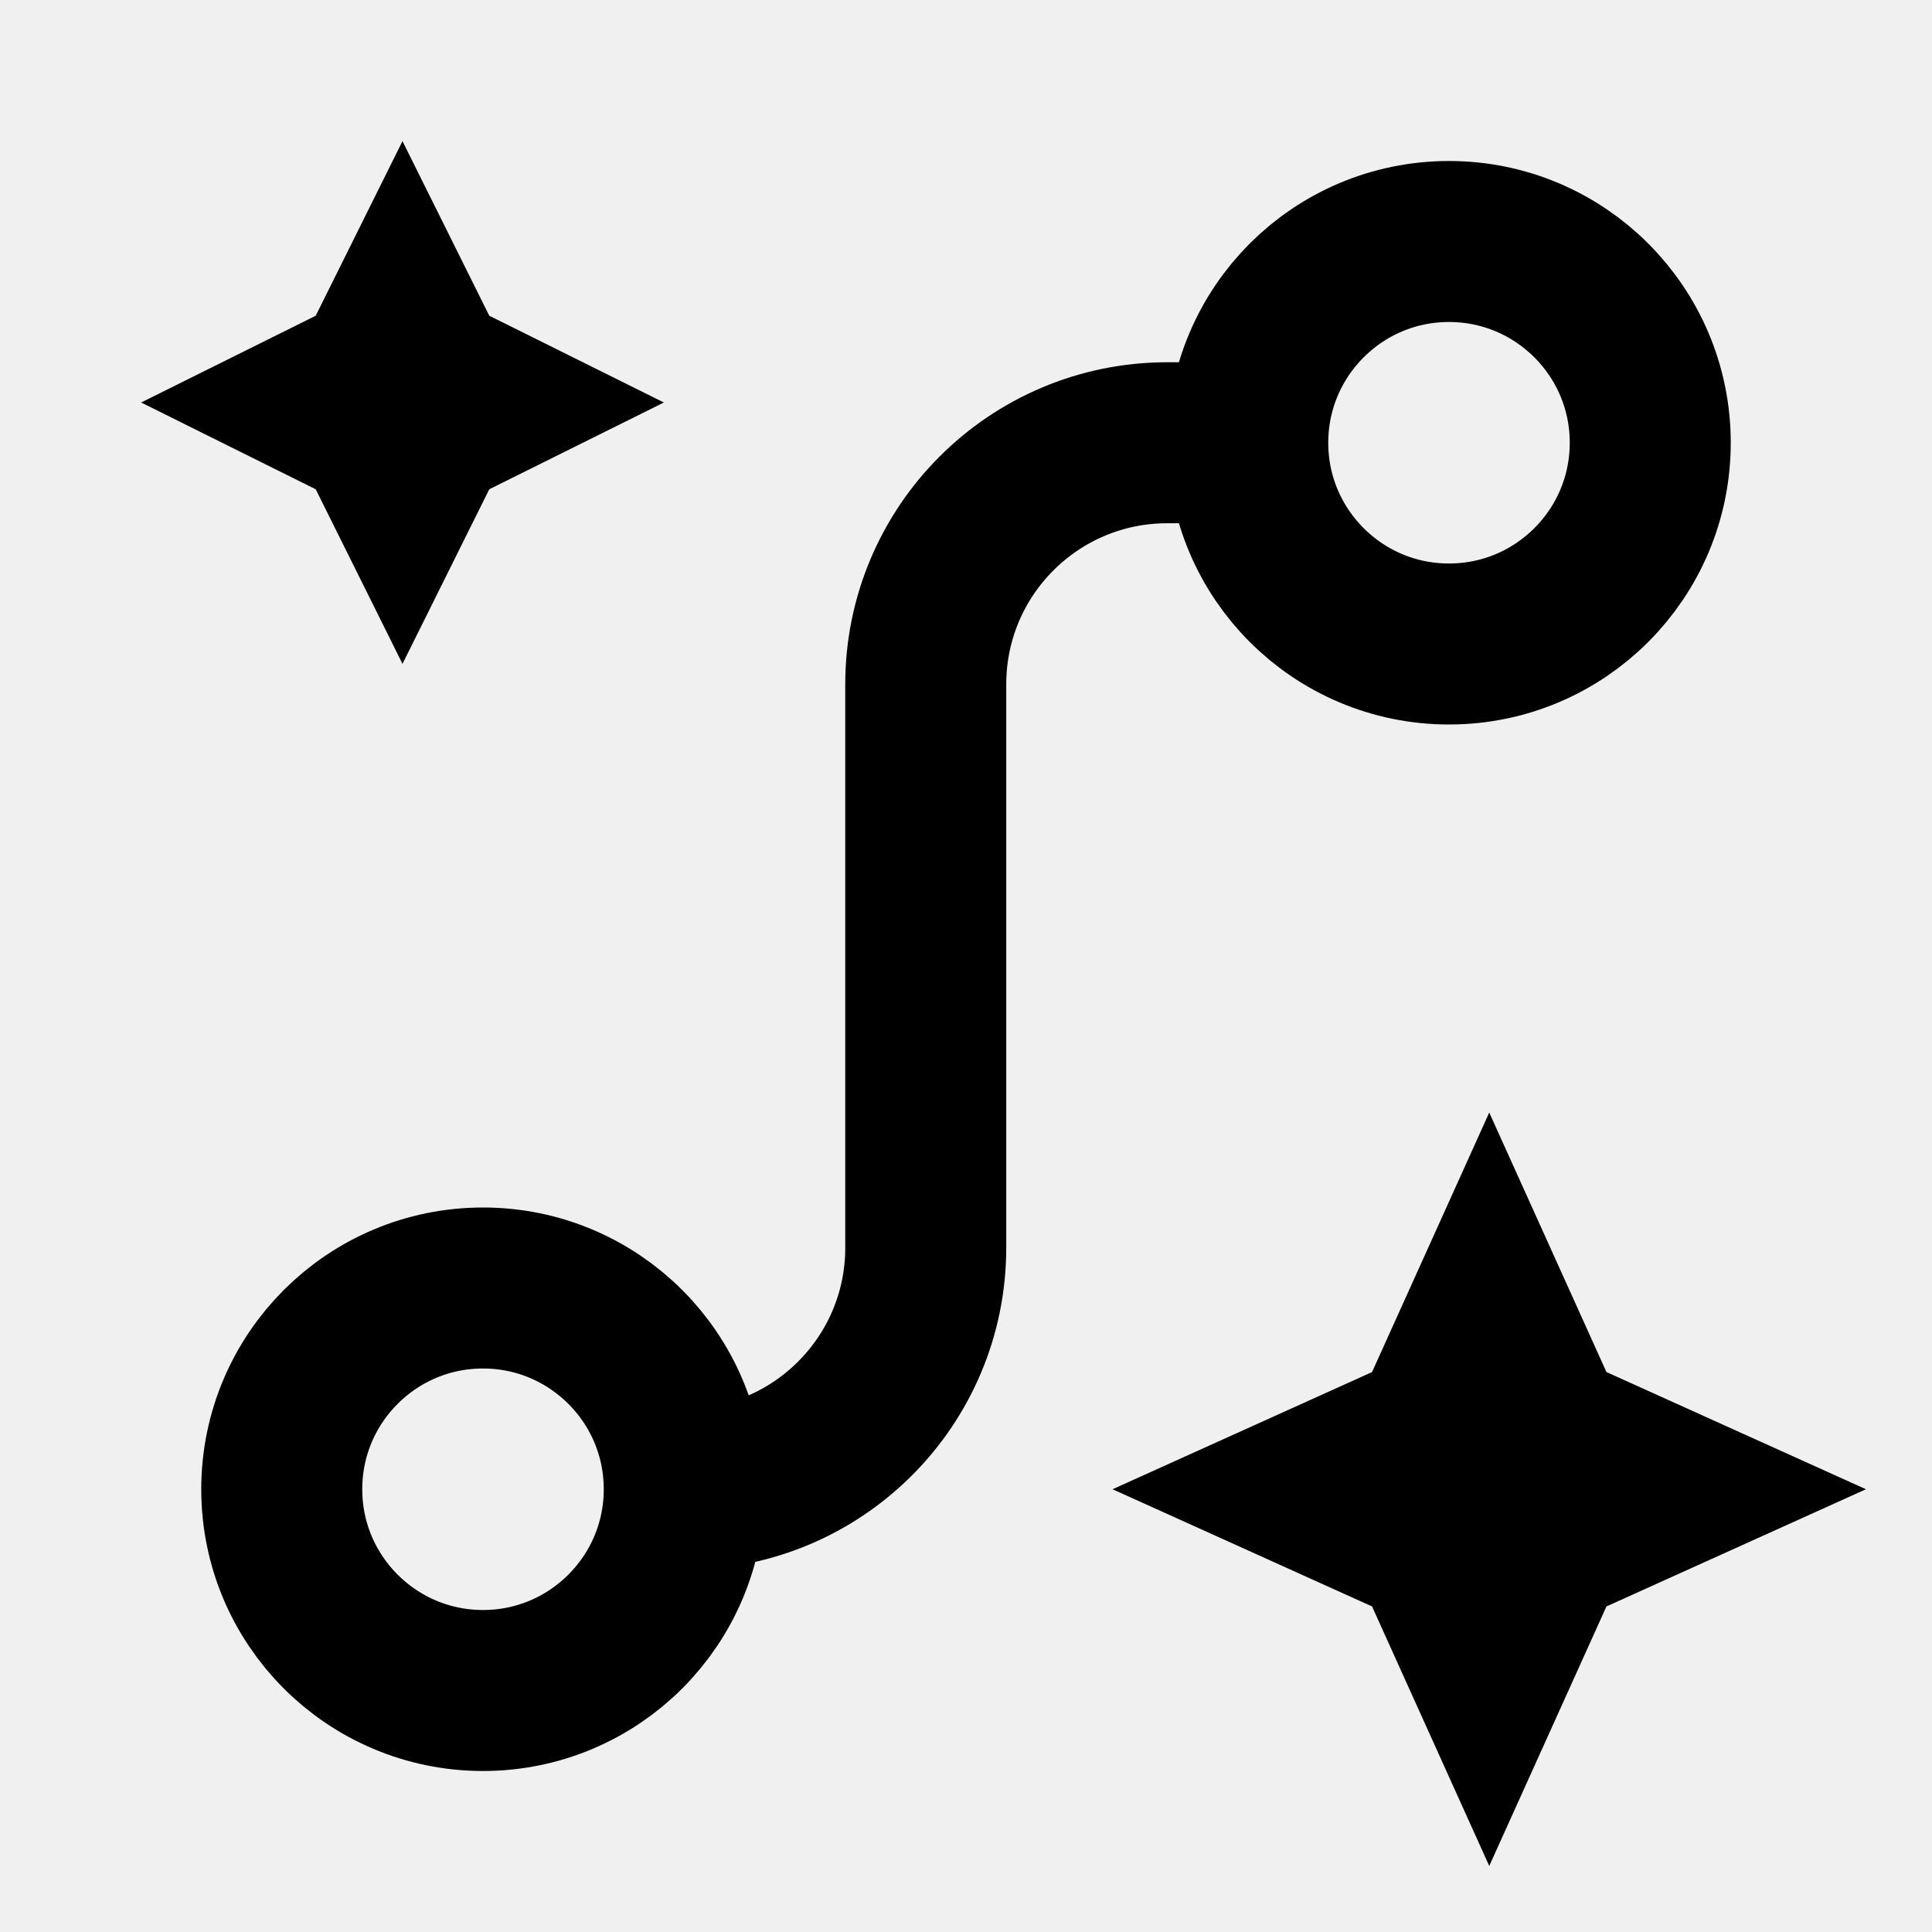
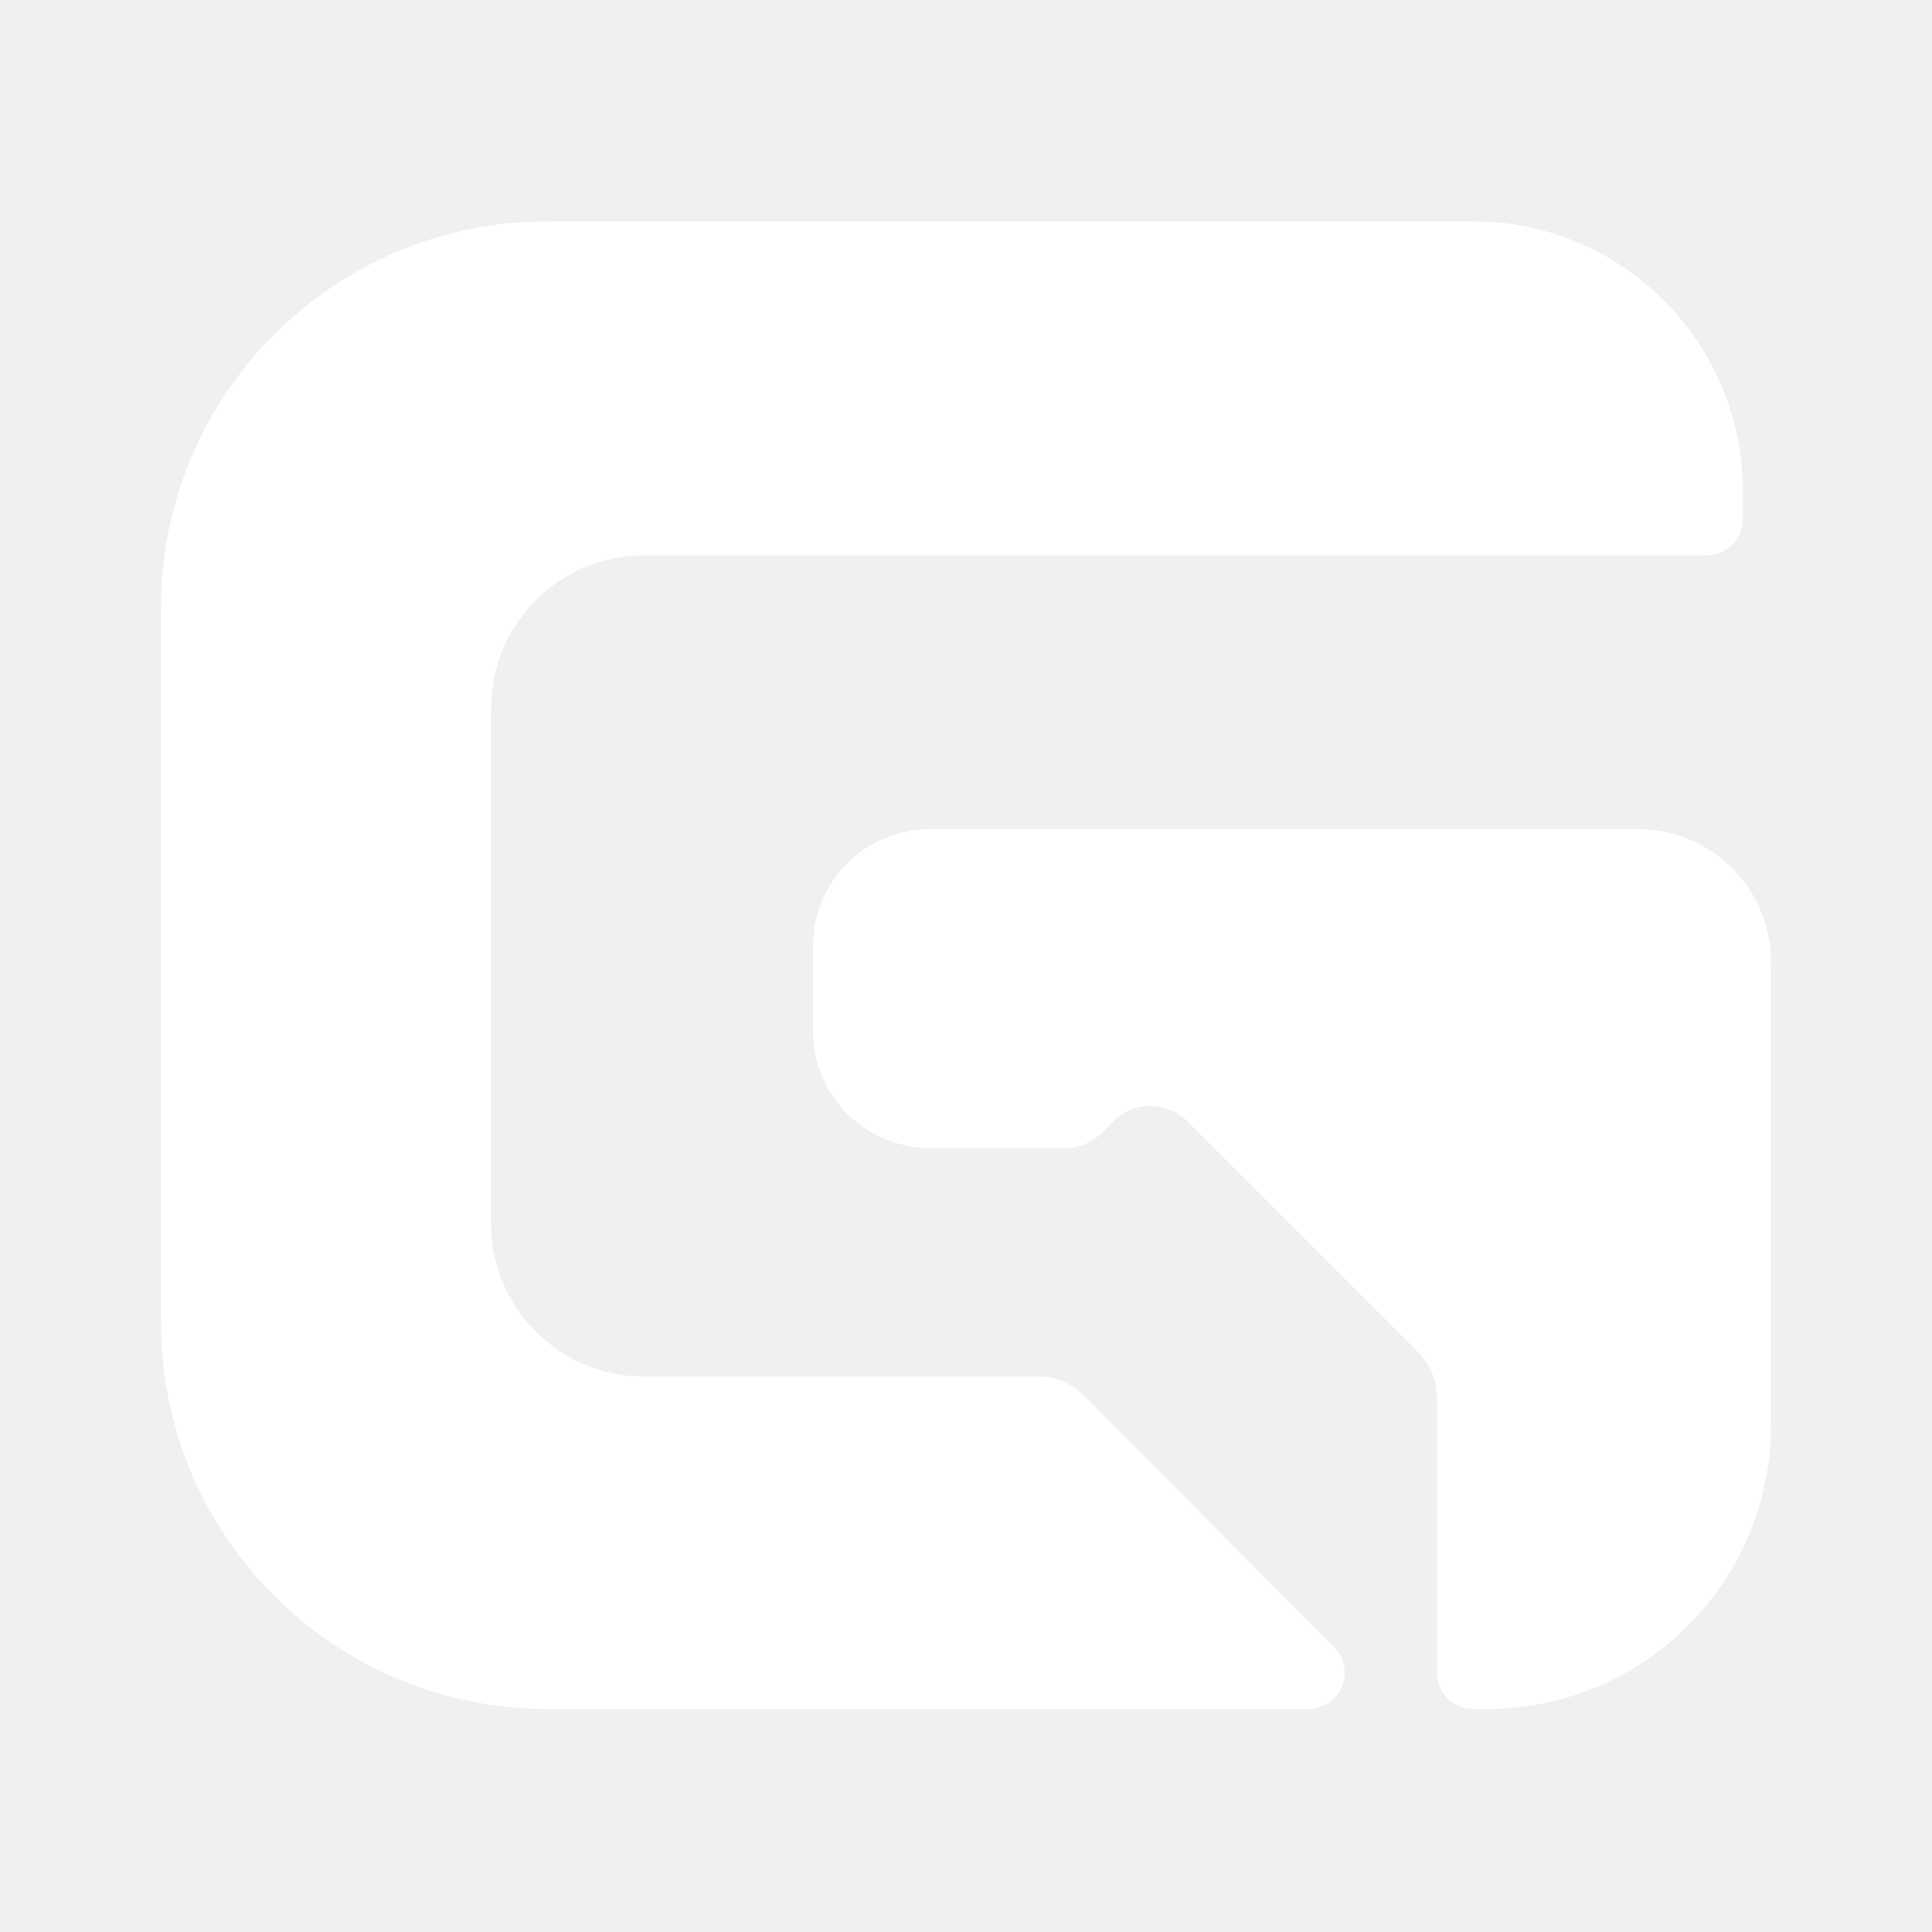
- <svg xmlns="http://www.w3.org/2000/svg" width="24" height="24" viewBox="0 0 24 24">
-   <g fill="none">
-     <path d="M6 16a2.5 2.5 0 1 1 0 5a2.5 2.5 0 0 1 0-5M18 3a2.5 2.5 0 1 1 0 5a2.5 2.5 0 0 1 0-5" />
-     <path stroke="currentColor" stroke-linecap="square" stroke-width="2" d="M8.5 18.5a2.5 2.5 0 1 0-5 0a2.5 2.5 0 0 0 5 0Zm0 0a3 3 0 0 0 3-3v-7a3 3 0 0 1 3-3h1m0 0a2.5 2.5 0 1 0 5 0a2.5 2.5 0 0 0-5 0Z" />
-     <path stroke="currentColor" stroke-width="2" d="m5 4l.332.668L6 5l-.668.332L5 6l-.332-.668L4 5l.668-.332zm13.5 12.25l.7 1.55l1.55.7l-1.55.7l-.7 1.55l-.7-1.55l-1.55-.7l1.55-.7z" />
-   </g>
+ <svg xmlns="http://www.w3.org/2000/svg" width="24" height="24" viewBox="0 0 24 24" fill="#FFFFFF">
+   <path d="M6.8 2.75H18.3a3.35 3.35 0 0 1 3.35 3.35v.35a.45.45 0 0 1-.45.45H8a1.9 1.9 0 0 0-1.9 1.9v6.4A1.9 1.9 0 0 0 8 17.1h4.9a.8.8 0 0 1 .57.24l3.1 3.12a.45.45 0 0 1-.32.77H6.8A4.8 4.8 0 0 1 2 16.43V7.55a4.8 4.8 0 0 1 4.8-4.8Z" />
+   <path d="M11.55 10.3h8.8A1.65 1.65 0 0 1 22 11.95v5.75a3.53 3.53 0 0 1-3.53 3.53h-.17a.45.45 0 0 1-.45-.45v-3.42a.8.8 0 0 0-.24-.57l-2.86-2.86a.65.65 0 0 0-.92 0l-.14.14a.65.65 0 0 1-.46.19h-1.68A1.45 1.45 0 0 1 10.1 12.8v-1.05a1.45 1.45 0 0 1 1.45-1.45Z" />
</svg>
